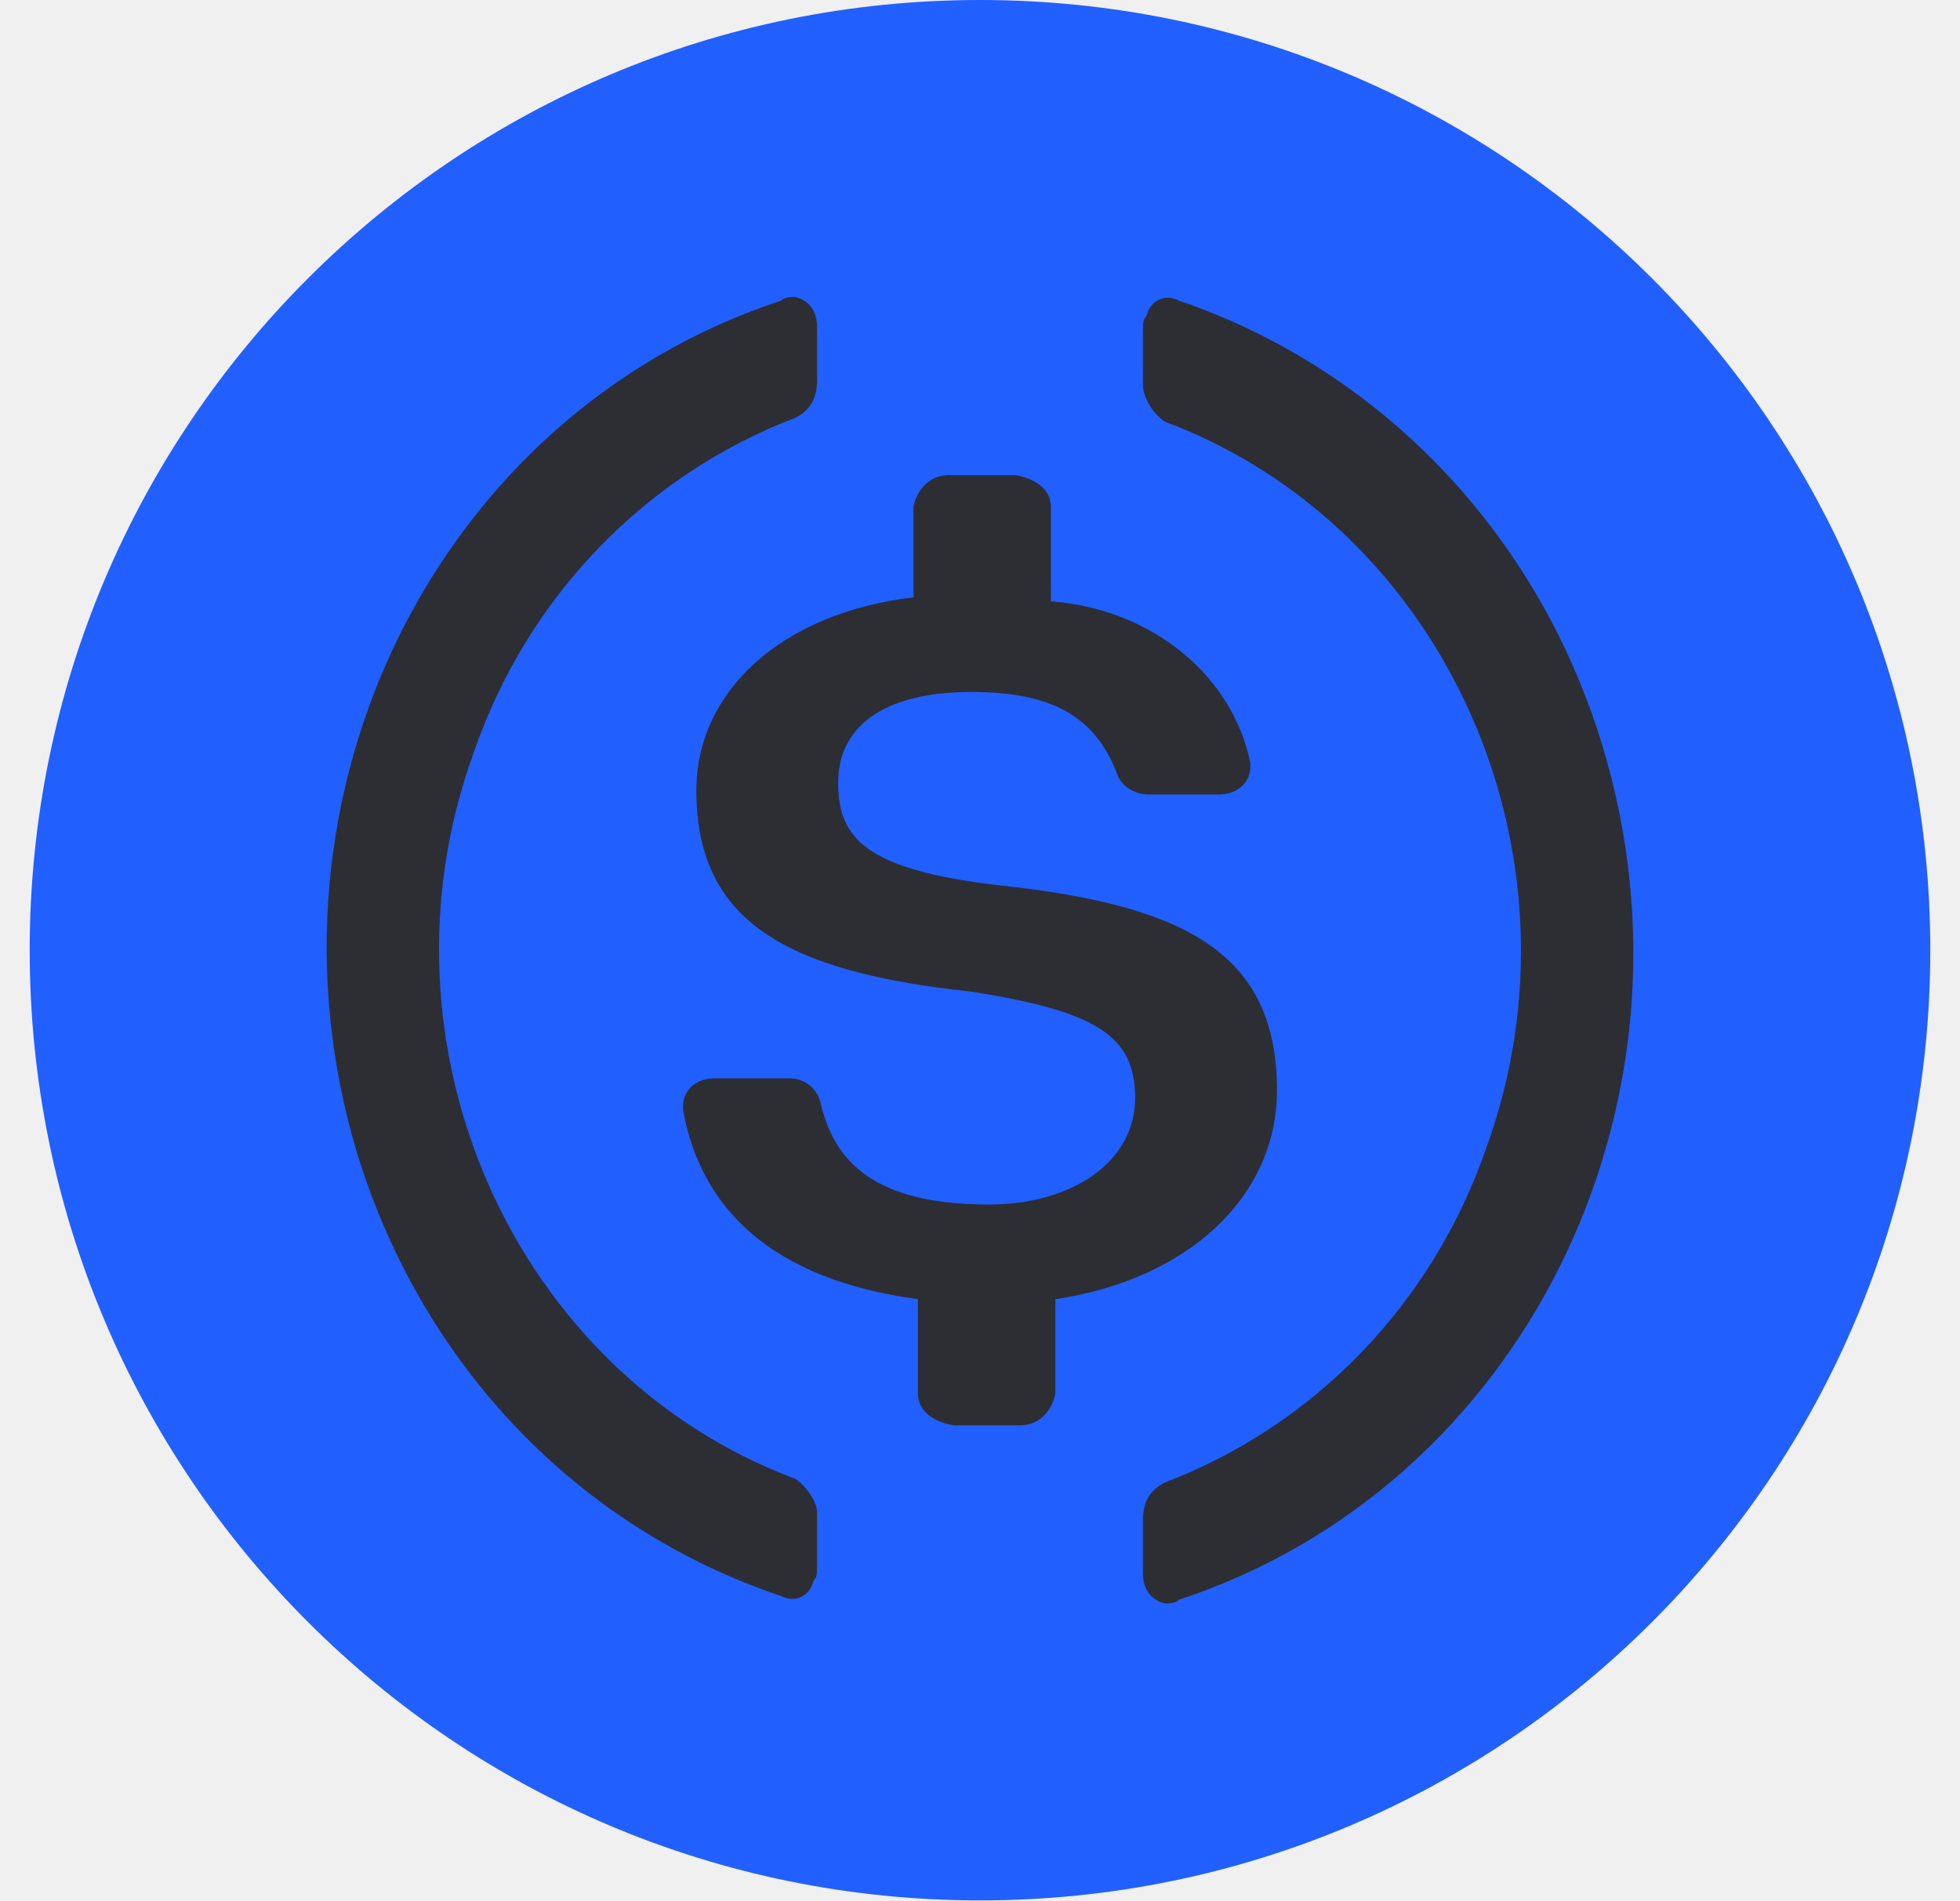
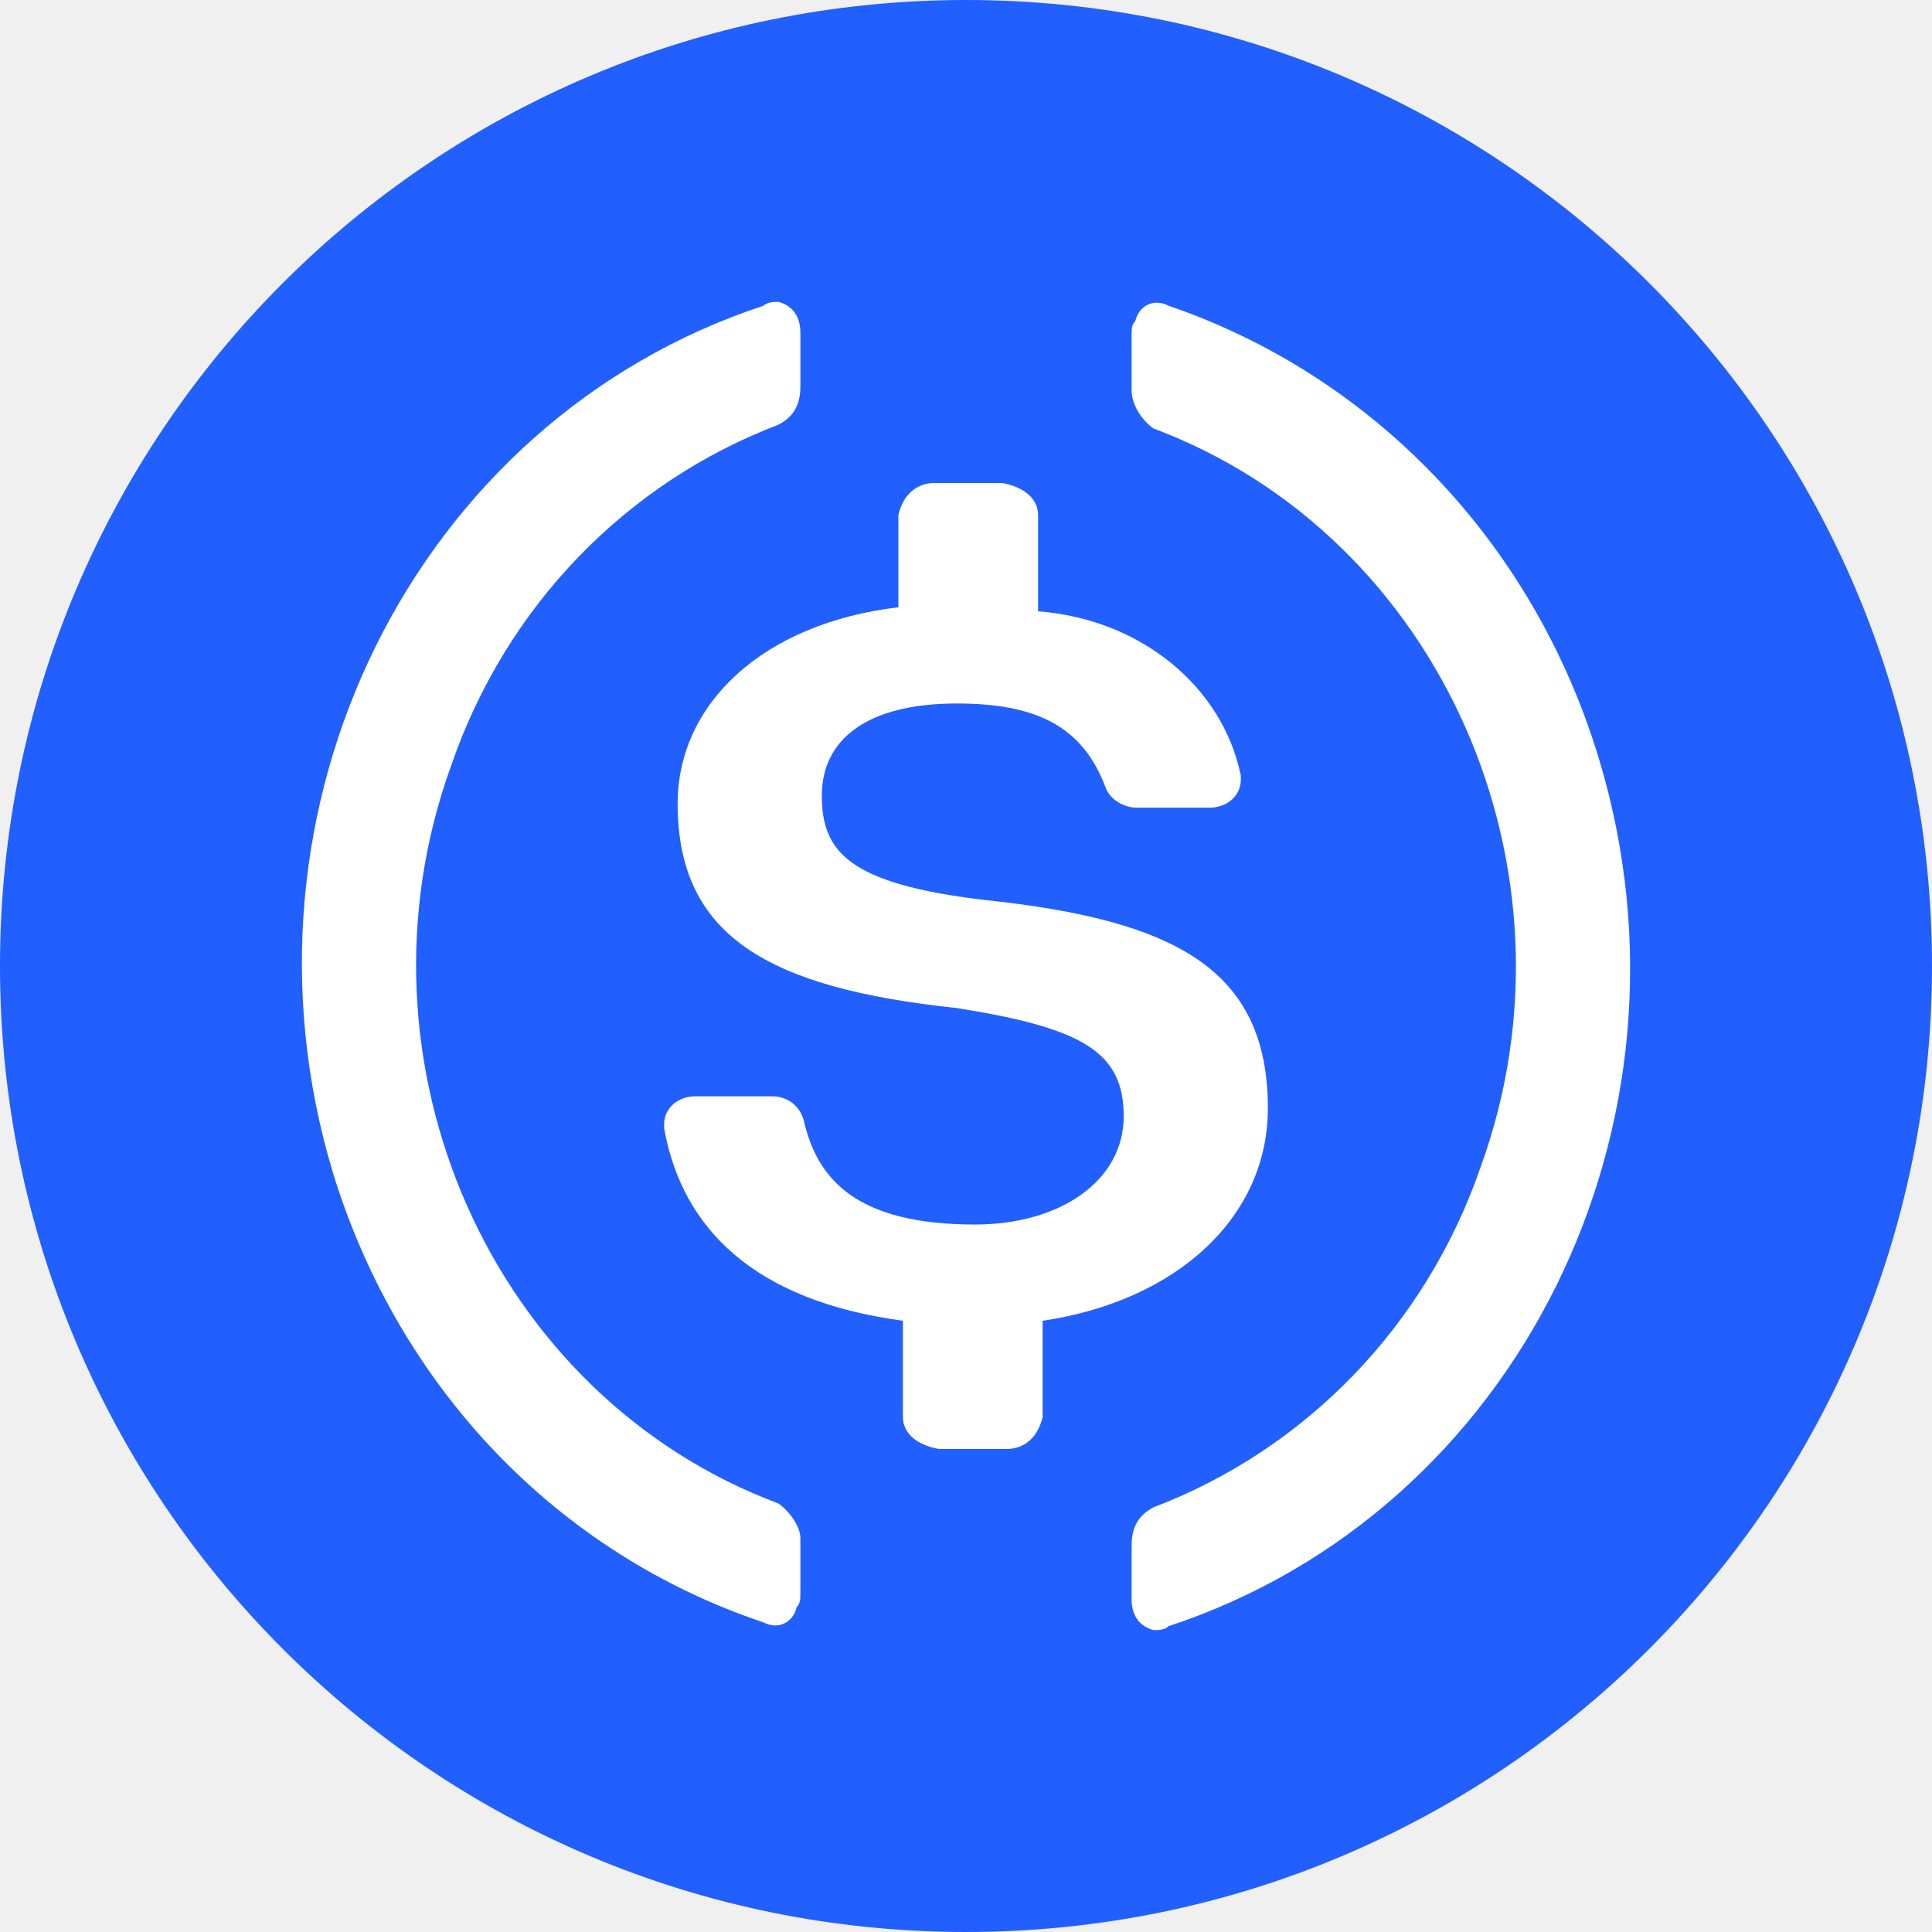
- <svg xmlns="http://www.w3.org/2000/svg" width="33" height="32" viewBox="0 0 33 32" fill="none">
-   <rect x="0.5" width="32" height="32" rx="16" fill="#215FFF" />
-   <path d="M13.392 24.902C8.638 23.122 6.2 17.59 7.968 12.694C8.882 10.023 10.893 7.988 13.392 7.035C13.636 6.908 13.757 6.717 13.757 6.399V5.509C13.757 5.254 13.636 5.063 13.392 5C13.331 5 13.209 5 13.148 5.063C7.358 6.971 4.189 13.393 6.017 19.433C7.114 22.994 9.735 25.728 13.148 26.873C13.392 27 13.636 26.873 13.696 26.619C13.757 26.555 13.757 26.491 13.757 26.364V25.474C13.757 25.283 13.575 25.029 13.392 24.902ZM19.852 5.063C19.608 4.936 19.364 5.063 19.304 5.318C19.243 5.381 19.243 5.445 19.243 5.572V6.462C19.243 6.717 19.425 6.971 19.608 7.098C24.362 8.879 26.8 14.41 25.032 19.306C24.118 21.977 22.107 24.012 19.608 24.965C19.364 25.093 19.243 25.283 19.243 25.601V26.491C19.243 26.746 19.364 26.936 19.608 27C19.669 27 19.791 27 19.852 26.936C25.642 25.029 28.811 18.607 26.983 12.566C25.886 8.942 23.204 6.208 19.852 5.063V5.063Z" fill="#2D2E33" />
-   <path d="M21.5 18.357C21.5 16.033 19.933 15.236 16.799 14.905C14.56 14.639 14.112 14.108 14.112 13.178C14.112 12.249 14.858 11.652 16.351 11.652C17.694 11.652 18.44 12.05 18.813 13.046C18.888 13.245 19.112 13.378 19.336 13.378H20.53C20.828 13.378 21.052 13.178 21.052 12.913V12.847C20.754 11.386 19.41 10.257 17.694 10.125V8.531C17.694 8.266 17.47 8.066 17.097 8H15.978C15.679 8 15.455 8.199 15.38 8.531V10.058C13.142 10.324 11.724 11.652 11.724 13.311C11.724 15.502 13.216 16.365 16.351 16.697C18.44 17.029 19.112 17.427 19.112 18.49C19.112 19.552 18.067 20.282 16.649 20.282C14.709 20.282 14.037 19.552 13.813 18.556C13.739 18.291 13.515 18.158 13.291 18.158H12.022C11.724 18.158 11.5 18.357 11.5 18.622V18.689C11.798 20.349 12.992 21.544 15.455 21.876V23.469C15.455 23.734 15.679 23.934 16.052 24H17.172C17.47 24 17.694 23.801 17.769 23.469V21.876C20.008 21.544 21.5 20.149 21.5 18.357V18.357Z" fill="#2D2E33" />
+ <svg xmlns="http://www.w3.org/2000/svg" width="32" height="32" viewBox="0 0 32 32" fill="none">
+   <rect width="32" height="32" rx="16" fill="#215FFF" />
+   <path d="M12.892 24.902C8.138 23.122 5.7 17.59 7.468 12.694C8.382 10.023 10.393 7.988 12.892 7.035C13.136 6.908 13.257 6.717 13.257 6.399V5.509C13.257 5.254 13.136 5.063 12.892 5C12.831 5 12.709 5 12.648 5.063C6.858 6.971 3.689 13.393 5.517 19.433C6.614 22.994 9.235 25.728 12.648 26.873C12.892 27 13.136 26.873 13.196 26.619C13.257 26.555 13.257 26.491 13.257 26.364V25.474C13.257 25.283 13.075 25.029 12.892 24.902ZM19.352 5.063C19.108 4.936 18.864 5.063 18.804 5.318C18.743 5.381 18.743 5.445 18.743 5.572V6.462C18.743 6.717 18.925 6.971 19.108 7.098C23.862 8.879 26.3 14.41 24.532 19.306C23.618 21.977 21.607 24.012 19.108 24.965C18.864 25.093 18.743 25.283 18.743 25.601V26.491C18.743 26.746 18.864 26.936 19.108 27C19.169 27 19.291 27 19.352 26.936C25.142 25.029 28.311 18.607 26.483 12.566C25.386 8.942 22.704 6.208 19.352 5.063Z" fill="white" />
+   <path d="M21 18.357C21 16.033 19.433 15.236 16.299 14.905C14.06 14.639 13.612 14.108 13.612 13.178C13.612 12.249 14.358 11.652 15.851 11.652C17.194 11.652 17.94 12.05 18.313 13.046C18.388 13.245 18.612 13.378 18.836 13.378H20.03C20.328 13.378 20.552 13.178 20.552 12.913V12.847C20.254 11.386 18.91 10.257 17.194 10.125V8.531C17.194 8.266 16.97 8.066 16.597 8H15.478C15.179 8 14.955 8.199 14.88 8.531V10.058C12.642 10.324 11.224 11.652 11.224 13.311C11.224 15.502 12.716 16.365 15.851 16.697C17.94 17.029 18.612 17.427 18.612 18.49C18.612 19.552 17.567 20.282 16.149 20.282C14.209 20.282 13.537 19.552 13.313 18.556C13.239 18.291 13.015 18.158 12.791 18.158H11.522C11.224 18.158 11 18.357 11 18.622V18.689C11.298 20.349 12.492 21.544 14.955 21.876V23.469C14.955 23.734 15.179 23.934 15.552 24H16.672C16.97 24 17.194 23.801 17.269 23.469V21.876C19.508 21.544 21 20.149 21 18.357Z" fill="white" />
</svg>
